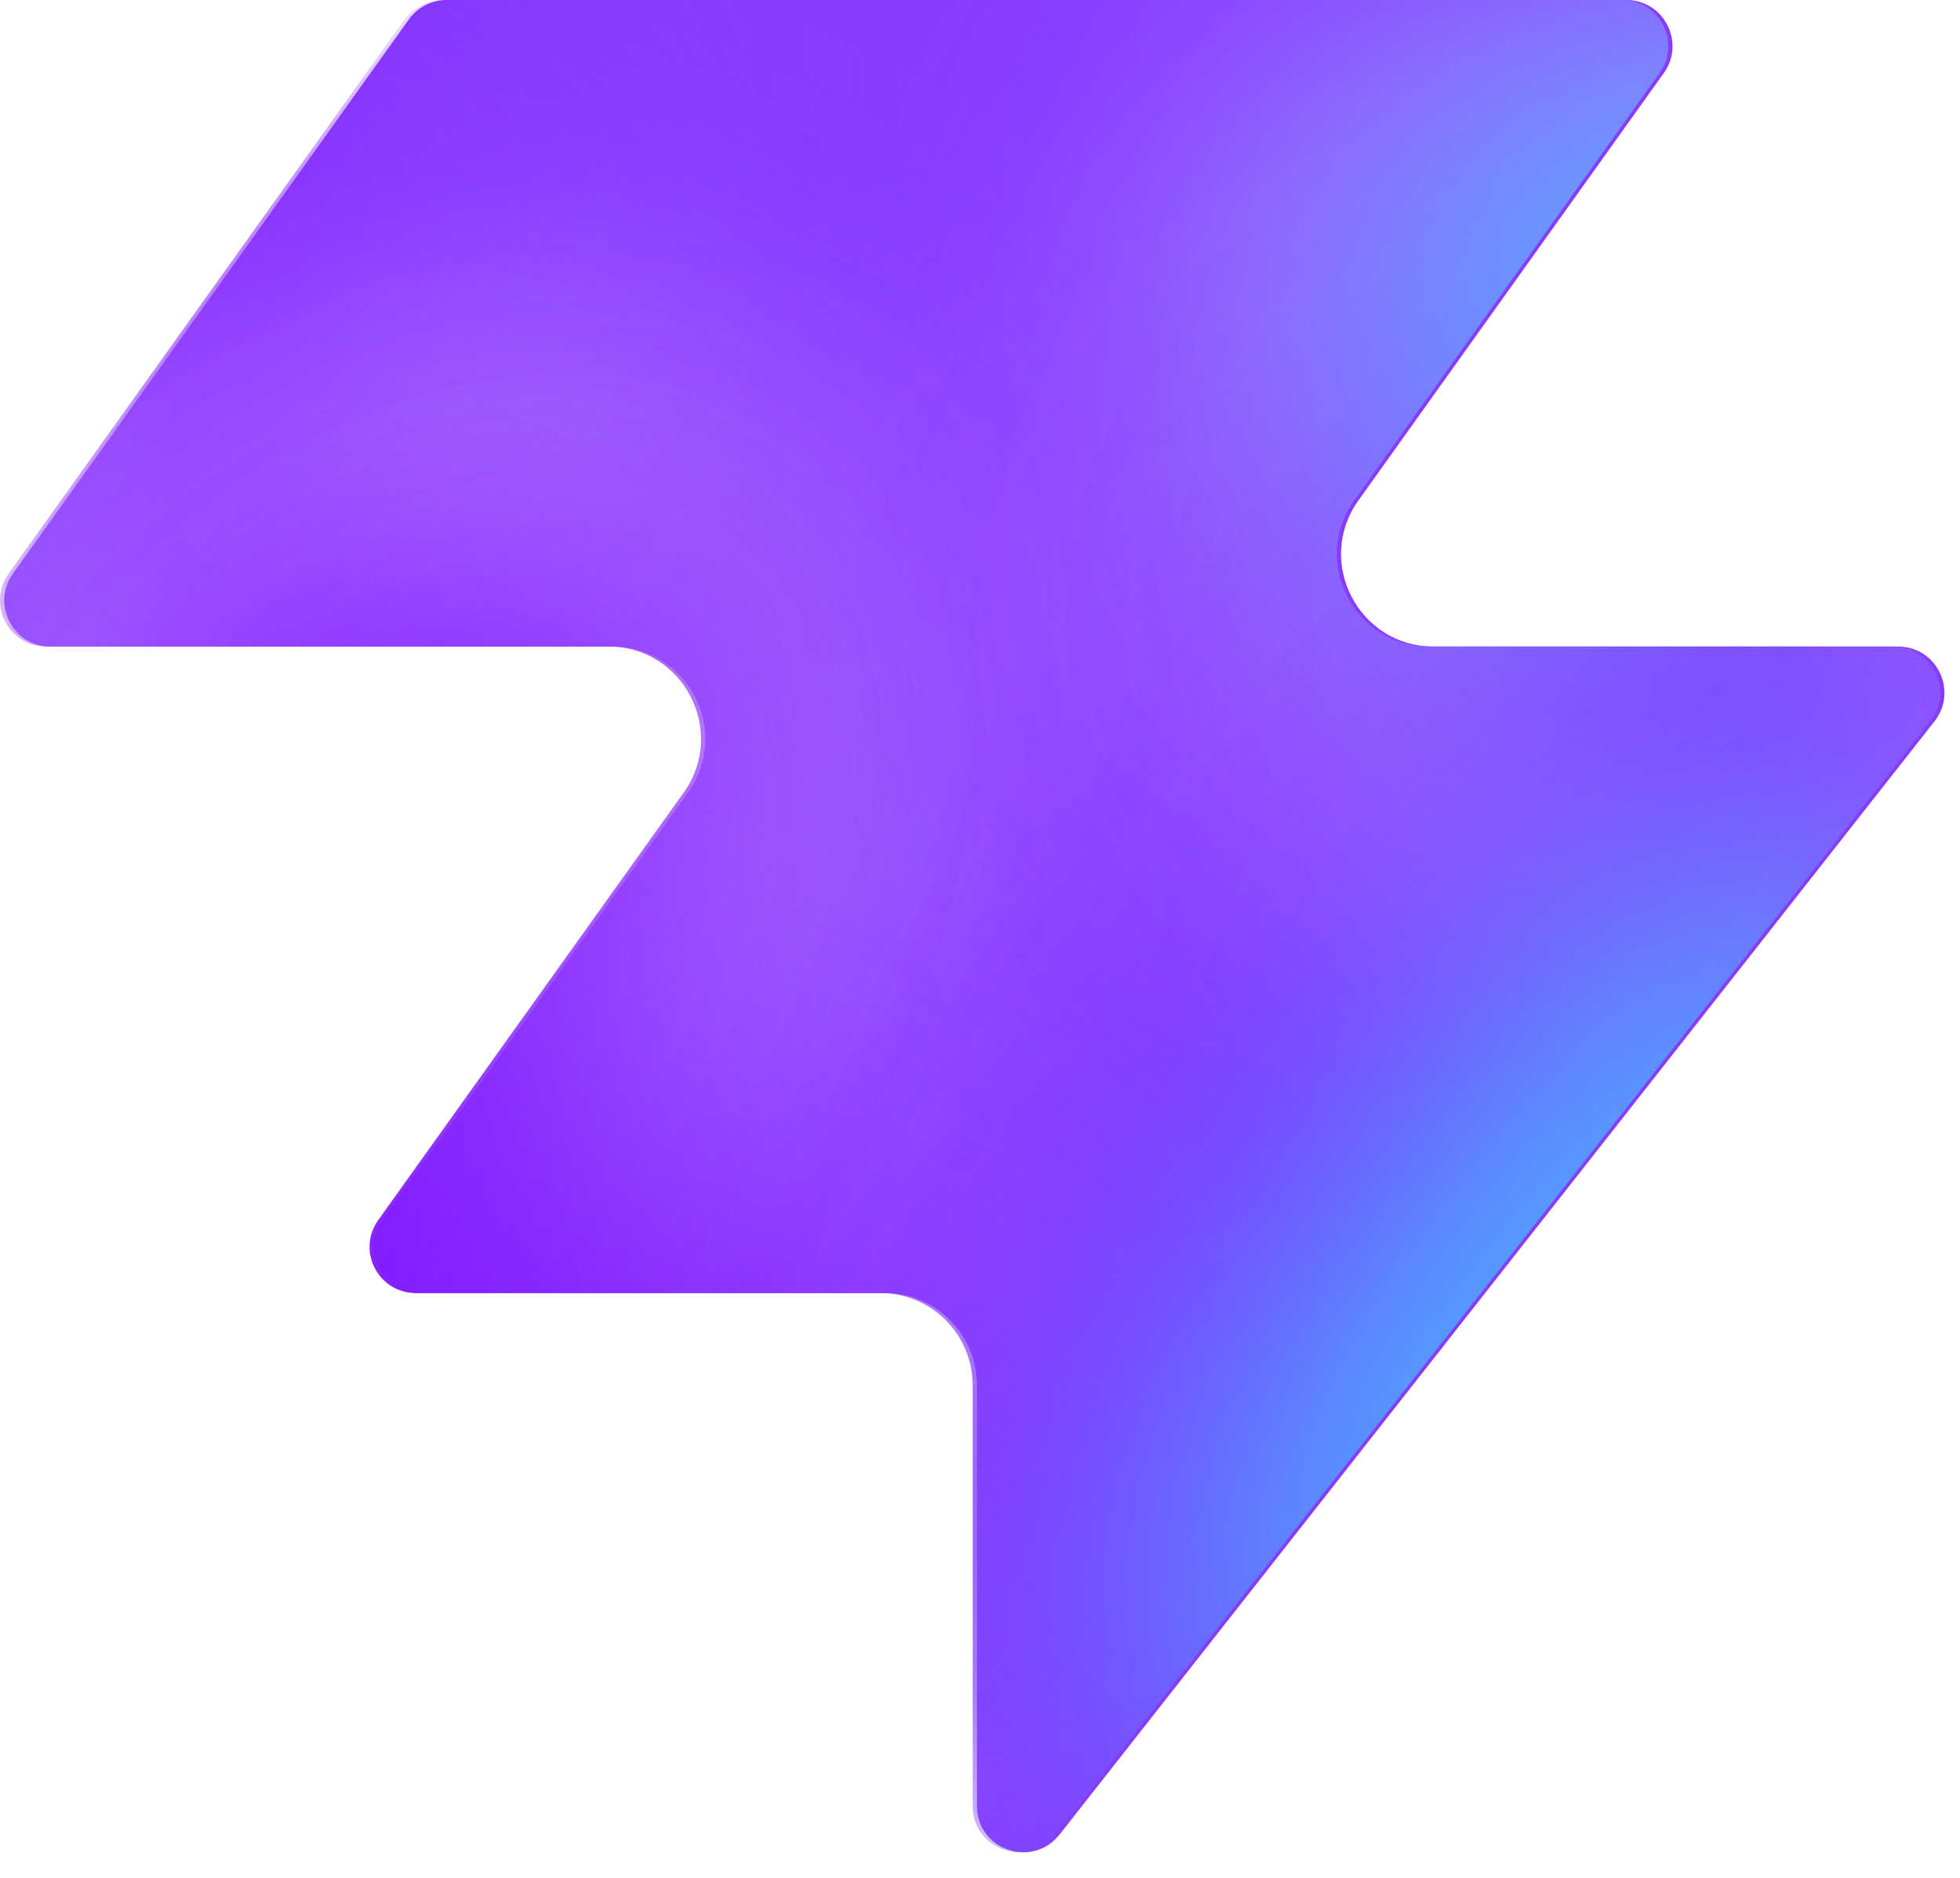
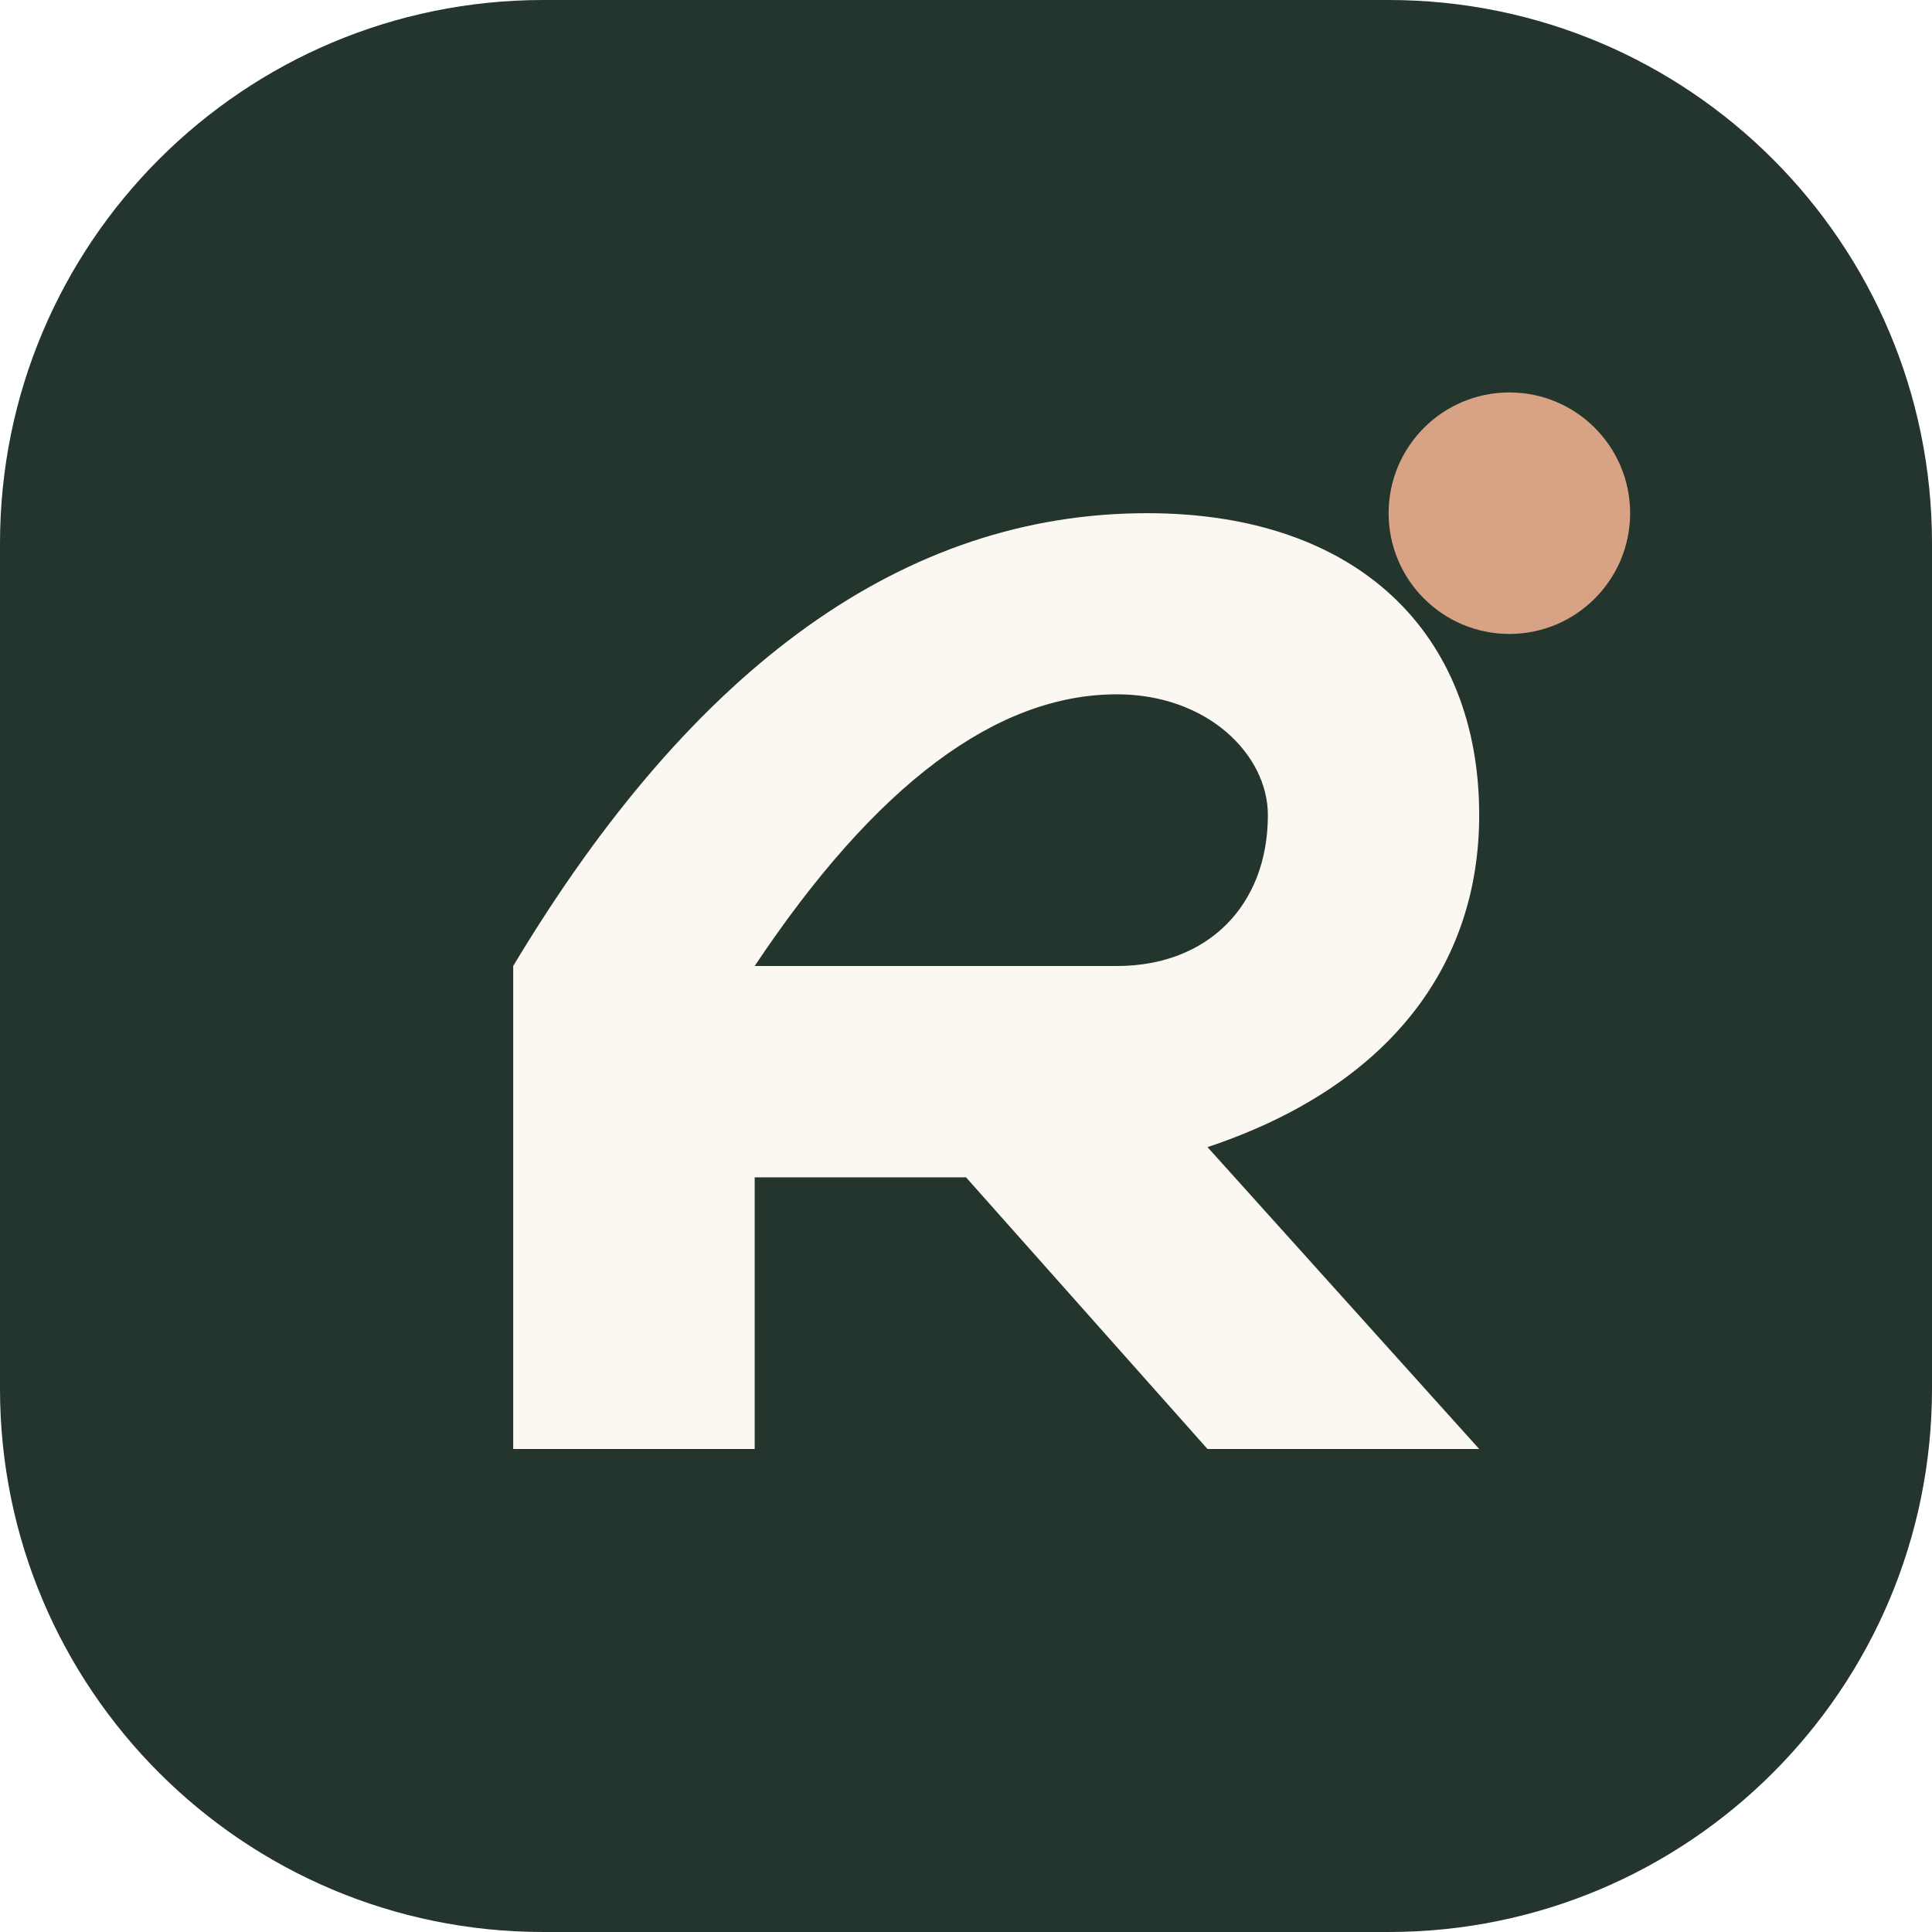
- <svg xmlns="http://www.w3.org/2000/svg" width="48" height="46" fill="none" viewBox="0 0 48 46">
-   <path fill="#863bff" d="M25.946 44.938c-.664.845-2.021.375-2.021-.698V33.937a2.26 2.26 0 0 0-2.262-2.262H10.287c-.92 0-1.456-1.04-.92-1.788l7.48-10.471c1.07-1.497 0-3.578-1.842-3.578H1.237c-.92 0-1.456-1.04-.92-1.788L10.013.474c.214-.297.556-.474.92-.474h28.894c.92 0 1.456 1.04.92 1.788l-7.48 10.471c-1.07 1.498 0 3.579 1.842 3.579h11.377c.943 0 1.473 1.088.89 1.83L25.947 44.94z" style="fill:#863bff;fill:color(display-p3 .525 .23 1);fill-opacity:1" />
-   <mask id="a" width="48" height="46" x="0" y="0" maskUnits="userSpaceOnUse" style="mask-type:alpha">
-     <path fill="#000" d="M25.842 44.938c-.664.844-2.021.375-2.021-.698V33.937a2.26 2.26 0 0 0-2.262-2.262H10.183c-.92 0-1.456-1.04-.92-1.788l7.48-10.471c1.07-1.498 0-3.579-1.842-3.579H1.133c-.92 0-1.456-1.04-.92-1.787L9.91.473c.214-.297.556-.474.92-.474h28.894c.92 0 1.456 1.04.92 1.788l-7.48 10.471c-1.07 1.498 0 3.578 1.842 3.578h11.377c.943 0 1.473 1.088.89 1.832L25.843 44.94z" style="fill:#000;fill-opacity:1" />
-   </mask>
-   <g mask="url(#a)">
-     <g filter="url(#b)">
-       <ellipse cx="5.508" cy="14.704" fill="#ede6ff" rx="5.508" ry="14.704" style="fill:#ede6ff;fill:color(display-p3 .927 .903 1);fill-opacity:1" transform="matrix(.00324 1 1 -.00324 -4.47 31.516)" />
-     </g>
-     <g filter="url(#c)">
-       <ellipse cx="10.399" cy="29.851" fill="#ede6ff" rx="10.399" ry="29.851" style="fill:#ede6ff;fill:color(display-p3 .927 .903 1);fill-opacity:1" transform="matrix(.00324 1 1 -.00324 -39.328 7.883)" />
-     </g>
-     <g filter="url(#d)">
-       <ellipse cx="5.508" cy="30.487" fill="#7e14ff" rx="5.508" ry="30.487" style="fill:#7e14ff;fill:color(display-p3 .492 .077 1);fill-opacity:1" transform="rotate(89.814 -25.913 -14.639)scale(1 -1)" />
-     </g>
-     <g filter="url(#e)">
-       <ellipse cx="5.508" cy="30.599" fill="#7e14ff" rx="5.508" ry="30.599" style="fill:#7e14ff;fill:color(display-p3 .492 .077 1);fill-opacity:1" transform="rotate(89.814 -32.644 -3.334)scale(1 -1)" />
-     </g>
-     <g filter="url(#f)">
-       <ellipse cx="5.508" cy="30.599" fill="#7e14ff" rx="5.508" ry="30.599" style="fill:#7e14ff;fill:color(display-p3 .492 .077 1);fill-opacity:1" transform="matrix(.00324 1 1 -.00324 -34.34 30.47)" />
-     </g>
-     <g filter="url(#g)">
-       <ellipse cx="14.072" cy="22.078" fill="#ede6ff" rx="14.072" ry="22.078" style="fill:#ede6ff;fill:color(display-p3 .927 .903 1);fill-opacity:1" transform="rotate(93.35 24.506 48.493)scale(-1 1)" />
-     </g>
-     <g filter="url(#h)">
-       <ellipse cx="3.47" cy="21.501" fill="#7e14ff" rx="3.47" ry="21.501" style="fill:#7e14ff;fill:color(display-p3 .492 .077 1);fill-opacity:1" transform="rotate(89.009 28.708 47.59)scale(-1 1)" />
-     </g>
-     <g filter="url(#i)">
-       <ellipse cx="3.47" cy="21.501" fill="#7e14ff" rx="3.47" ry="21.501" style="fill:#7e14ff;fill:color(display-p3 .492 .077 1);fill-opacity:1" transform="rotate(89.009 28.708 47.59)scale(-1 1)" />
-     </g>
-     <g filter="url(#j)">
-       <ellipse cx=".387" cy="8.972" fill="#7e14ff" rx="4.407" ry="29.108" style="fill:#7e14ff;fill:color(display-p3 .492 .077 1);fill-opacity:1" transform="rotate(39.51 .387 8.972)" />
-     </g>
-     <g filter="url(#k)">
-       <ellipse cx="47.523" cy="-6.092" fill="#7e14ff" rx="4.407" ry="29.108" style="fill:#7e14ff;fill:color(display-p3 .492 .077 1);fill-opacity:1" transform="rotate(37.892 47.523 -6.092)" />
-     </g>
-     <g filter="url(#l)">
-       <ellipse cx="41.412" cy="6.333" fill="#47bfff" rx="5.971" ry="9.665" style="fill:#47bfff;fill:color(display-p3 .28 .748 1);fill-opacity:1" transform="rotate(37.892 41.412 6.333)" />
-     </g>
-     <g filter="url(#m)">
-       <ellipse cx="-1.879" cy="38.332" fill="#7e14ff" rx="4.407" ry="29.108" style="fill:#7e14ff;fill:color(display-p3 .492 .077 1);fill-opacity:1" transform="rotate(37.892 -1.88 38.332)" />
-     </g>
-     <g filter="url(#n)">
-       <ellipse cx="-1.879" cy="38.332" fill="#7e14ff" rx="4.407" ry="29.108" style="fill:#7e14ff;fill:color(display-p3 .492 .077 1);fill-opacity:1" transform="rotate(37.892 -1.88 38.332)" />
-     </g>
-     <g filter="url(#o)">
-       <ellipse cx="35.651" cy="29.907" fill="#7e14ff" rx="4.407" ry="29.108" style="fill:#7e14ff;fill:color(display-p3 .492 .077 1);fill-opacity:1" transform="rotate(37.892 35.651 29.907)" />
-     </g>
-     <g filter="url(#p)">
-       <ellipse cx="38.418" cy="32.4" fill="#47bfff" rx="5.971" ry="15.297" style="fill:#47bfff;fill:color(display-p3 .28 .748 1);fill-opacity:1" transform="rotate(37.892 38.418 32.4)" />
-     </g>
-   </g>
-   <defs>
-     <filter id="b" width="60.045" height="41.654" x="-19.77" y="16.149" color-interpolation-filters="sRGB" filterUnits="userSpaceOnUse">
-       <feFlood flood-opacity="0" result="BackgroundImageFix" />
-       <feBlend in="SourceGraphic" in2="BackgroundImageFix" result="shape" />
-       <feGaussianBlur result="effect1_foregroundBlur_2002_17158" stdDeviation="7.659" />
-     </filter>
-     <filter id="c" width="90.34" height="51.437" x="-54.613" y="-7.533" color-interpolation-filters="sRGB" filterUnits="userSpaceOnUse">
-       <feFlood flood-opacity="0" result="BackgroundImageFix" />
-       <feBlend in="SourceGraphic" in2="BackgroundImageFix" result="shape" />
-       <feGaussianBlur result="effect1_foregroundBlur_2002_17158" stdDeviation="7.659" />
-     </filter>
-     <filter id="d" width="79.355" height="29.4" x="-49.64" y="2.03" color-interpolation-filters="sRGB" filterUnits="userSpaceOnUse">
-       <feFlood flood-opacity="0" result="BackgroundImageFix" />
-       <feBlend in="SourceGraphic" in2="BackgroundImageFix" result="shape" />
-       <feGaussianBlur result="effect1_foregroundBlur_2002_17158" stdDeviation="4.596" />
-     </filter>
-     <filter id="e" width="79.579" height="29.4" x="-45.045" y="20.029" color-interpolation-filters="sRGB" filterUnits="userSpaceOnUse">
-       <feFlood flood-opacity="0" result="BackgroundImageFix" />
-       <feBlend in="SourceGraphic" in2="BackgroundImageFix" result="shape" />
-       <feGaussianBlur result="effect1_foregroundBlur_2002_17158" stdDeviation="4.596" />
-     </filter>
-     <filter id="f" width="79.579" height="29.4" x="-43.513" y="21.178" color-interpolation-filters="sRGB" filterUnits="userSpaceOnUse">
-       <feFlood flood-opacity="0" result="BackgroundImageFix" />
-       <feBlend in="SourceGraphic" in2="BackgroundImageFix" result="shape" />
-       <feGaussianBlur result="effect1_foregroundBlur_2002_17158" stdDeviation="4.596" />
-     </filter>
-     <filter id="g" width="74.749" height="58.852" x="15.756" y="-17.901" color-interpolation-filters="sRGB" filterUnits="userSpaceOnUse">
-       <feFlood flood-opacity="0" result="BackgroundImageFix" />
-       <feBlend in="SourceGraphic" in2="BackgroundImageFix" result="shape" />
-       <feGaussianBlur result="effect1_foregroundBlur_2002_17158" stdDeviation="7.659" />
-     </filter>
-     <filter id="h" width="61.377" height="25.362" x="23.548" y="2.284" color-interpolation-filters="sRGB" filterUnits="userSpaceOnUse">
-       <feFlood flood-opacity="0" result="BackgroundImageFix" />
-       <feBlend in="SourceGraphic" in2="BackgroundImageFix" result="shape" />
-       <feGaussianBlur result="effect1_foregroundBlur_2002_17158" stdDeviation="4.596" />
-     </filter>
-     <filter id="i" width="61.377" height="25.362" x="23.548" y="2.284" color-interpolation-filters="sRGB" filterUnits="userSpaceOnUse">
-       <feFlood flood-opacity="0" result="BackgroundImageFix" />
-       <feBlend in="SourceGraphic" in2="BackgroundImageFix" result="shape" />
-       <feGaussianBlur result="effect1_foregroundBlur_2002_17158" stdDeviation="4.596" />
-     </filter>
-     <filter id="j" width="56.045" height="63.649" x="-27.636" y="-22.853" color-interpolation-filters="sRGB" filterUnits="userSpaceOnUse">
-       <feFlood flood-opacity="0" result="BackgroundImageFix" />
-       <feBlend in="SourceGraphic" in2="BackgroundImageFix" result="shape" />
-       <feGaussianBlur result="effect1_foregroundBlur_2002_17158" stdDeviation="4.596" />
-     </filter>
-     <filter id="k" width="54.814" height="64.646" x="20.116" y="-38.415" color-interpolation-filters="sRGB" filterUnits="userSpaceOnUse">
-       <feFlood flood-opacity="0" result="BackgroundImageFix" />
-       <feBlend in="SourceGraphic" in2="BackgroundImageFix" result="shape" />
-       <feGaussianBlur result="effect1_foregroundBlur_2002_17158" stdDeviation="4.596" />
-     </filter>
-     <filter id="l" width="33.541" height="35.313" x="24.641" y="-11.323" color-interpolation-filters="sRGB" filterUnits="userSpaceOnUse">
-       <feFlood flood-opacity="0" result="BackgroundImageFix" />
-       <feBlend in="SourceGraphic" in2="BackgroundImageFix" result="shape" />
-       <feGaussianBlur result="effect1_foregroundBlur_2002_17158" stdDeviation="4.596" />
-     </filter>
-     <filter id="m" width="54.814" height="64.646" x="-29.286" y="6.009" color-interpolation-filters="sRGB" filterUnits="userSpaceOnUse">
-       <feFlood flood-opacity="0" result="BackgroundImageFix" />
-       <feBlend in="SourceGraphic" in2="BackgroundImageFix" result="shape" />
-       <feGaussianBlur result="effect1_foregroundBlur_2002_17158" stdDeviation="4.596" />
-     </filter>
-     <filter id="n" width="54.814" height="64.646" x="-29.286" y="6.009" color-interpolation-filters="sRGB" filterUnits="userSpaceOnUse">
-       <feFlood flood-opacity="0" result="BackgroundImageFix" />
-       <feBlend in="SourceGraphic" in2="BackgroundImageFix" result="shape" />
-       <feGaussianBlur result="effect1_foregroundBlur_2002_17158" stdDeviation="4.596" />
-     </filter>
-     <filter id="o" width="54.814" height="64.646" x="8.244" y="-2.416" color-interpolation-filters="sRGB" filterUnits="userSpaceOnUse">
-       <feFlood flood-opacity="0" result="BackgroundImageFix" />
-       <feBlend in="SourceGraphic" in2="BackgroundImageFix" result="shape" />
-       <feGaussianBlur result="effect1_foregroundBlur_2002_17158" stdDeviation="4.596" />
-     </filter>
-     <filter id="p" width="39.409" height="43.623" x="18.713" y="10.588" color-interpolation-filters="sRGB" filterUnits="userSpaceOnUse">
-       <feFlood flood-opacity="0" result="BackgroundImageFix" />
-       <feBlend in="SourceGraphic" in2="BackgroundImageFix" result="shape" />
-       <feGaussianBlur result="effect1_foregroundBlur_2002_17158" stdDeviation="4.596" />
-     </filter>
-   </defs>
+ <svg xmlns="http://www.w3.org/2000/svg" viewBox="0 0 64 64" role="img" aria-label="ResonaPet">
+   <rect width="64" height="64" rx="18" fill="#23352d" />
+   <path d="M17 32c6-10 13-15 21-15 7 0 11 4 11 10 0 5-3 9-9 11l9 10h-9l-8-9h-7v9h-8V32Zm8 0h12c3 0 5-2 5-5 0-2-2-4-5-4-4 0-8 3-12 9Z" fill="#fbf8f2" />
+   <circle cx="50" cy="17" r="4" fill="#d8a285" />
</svg>
